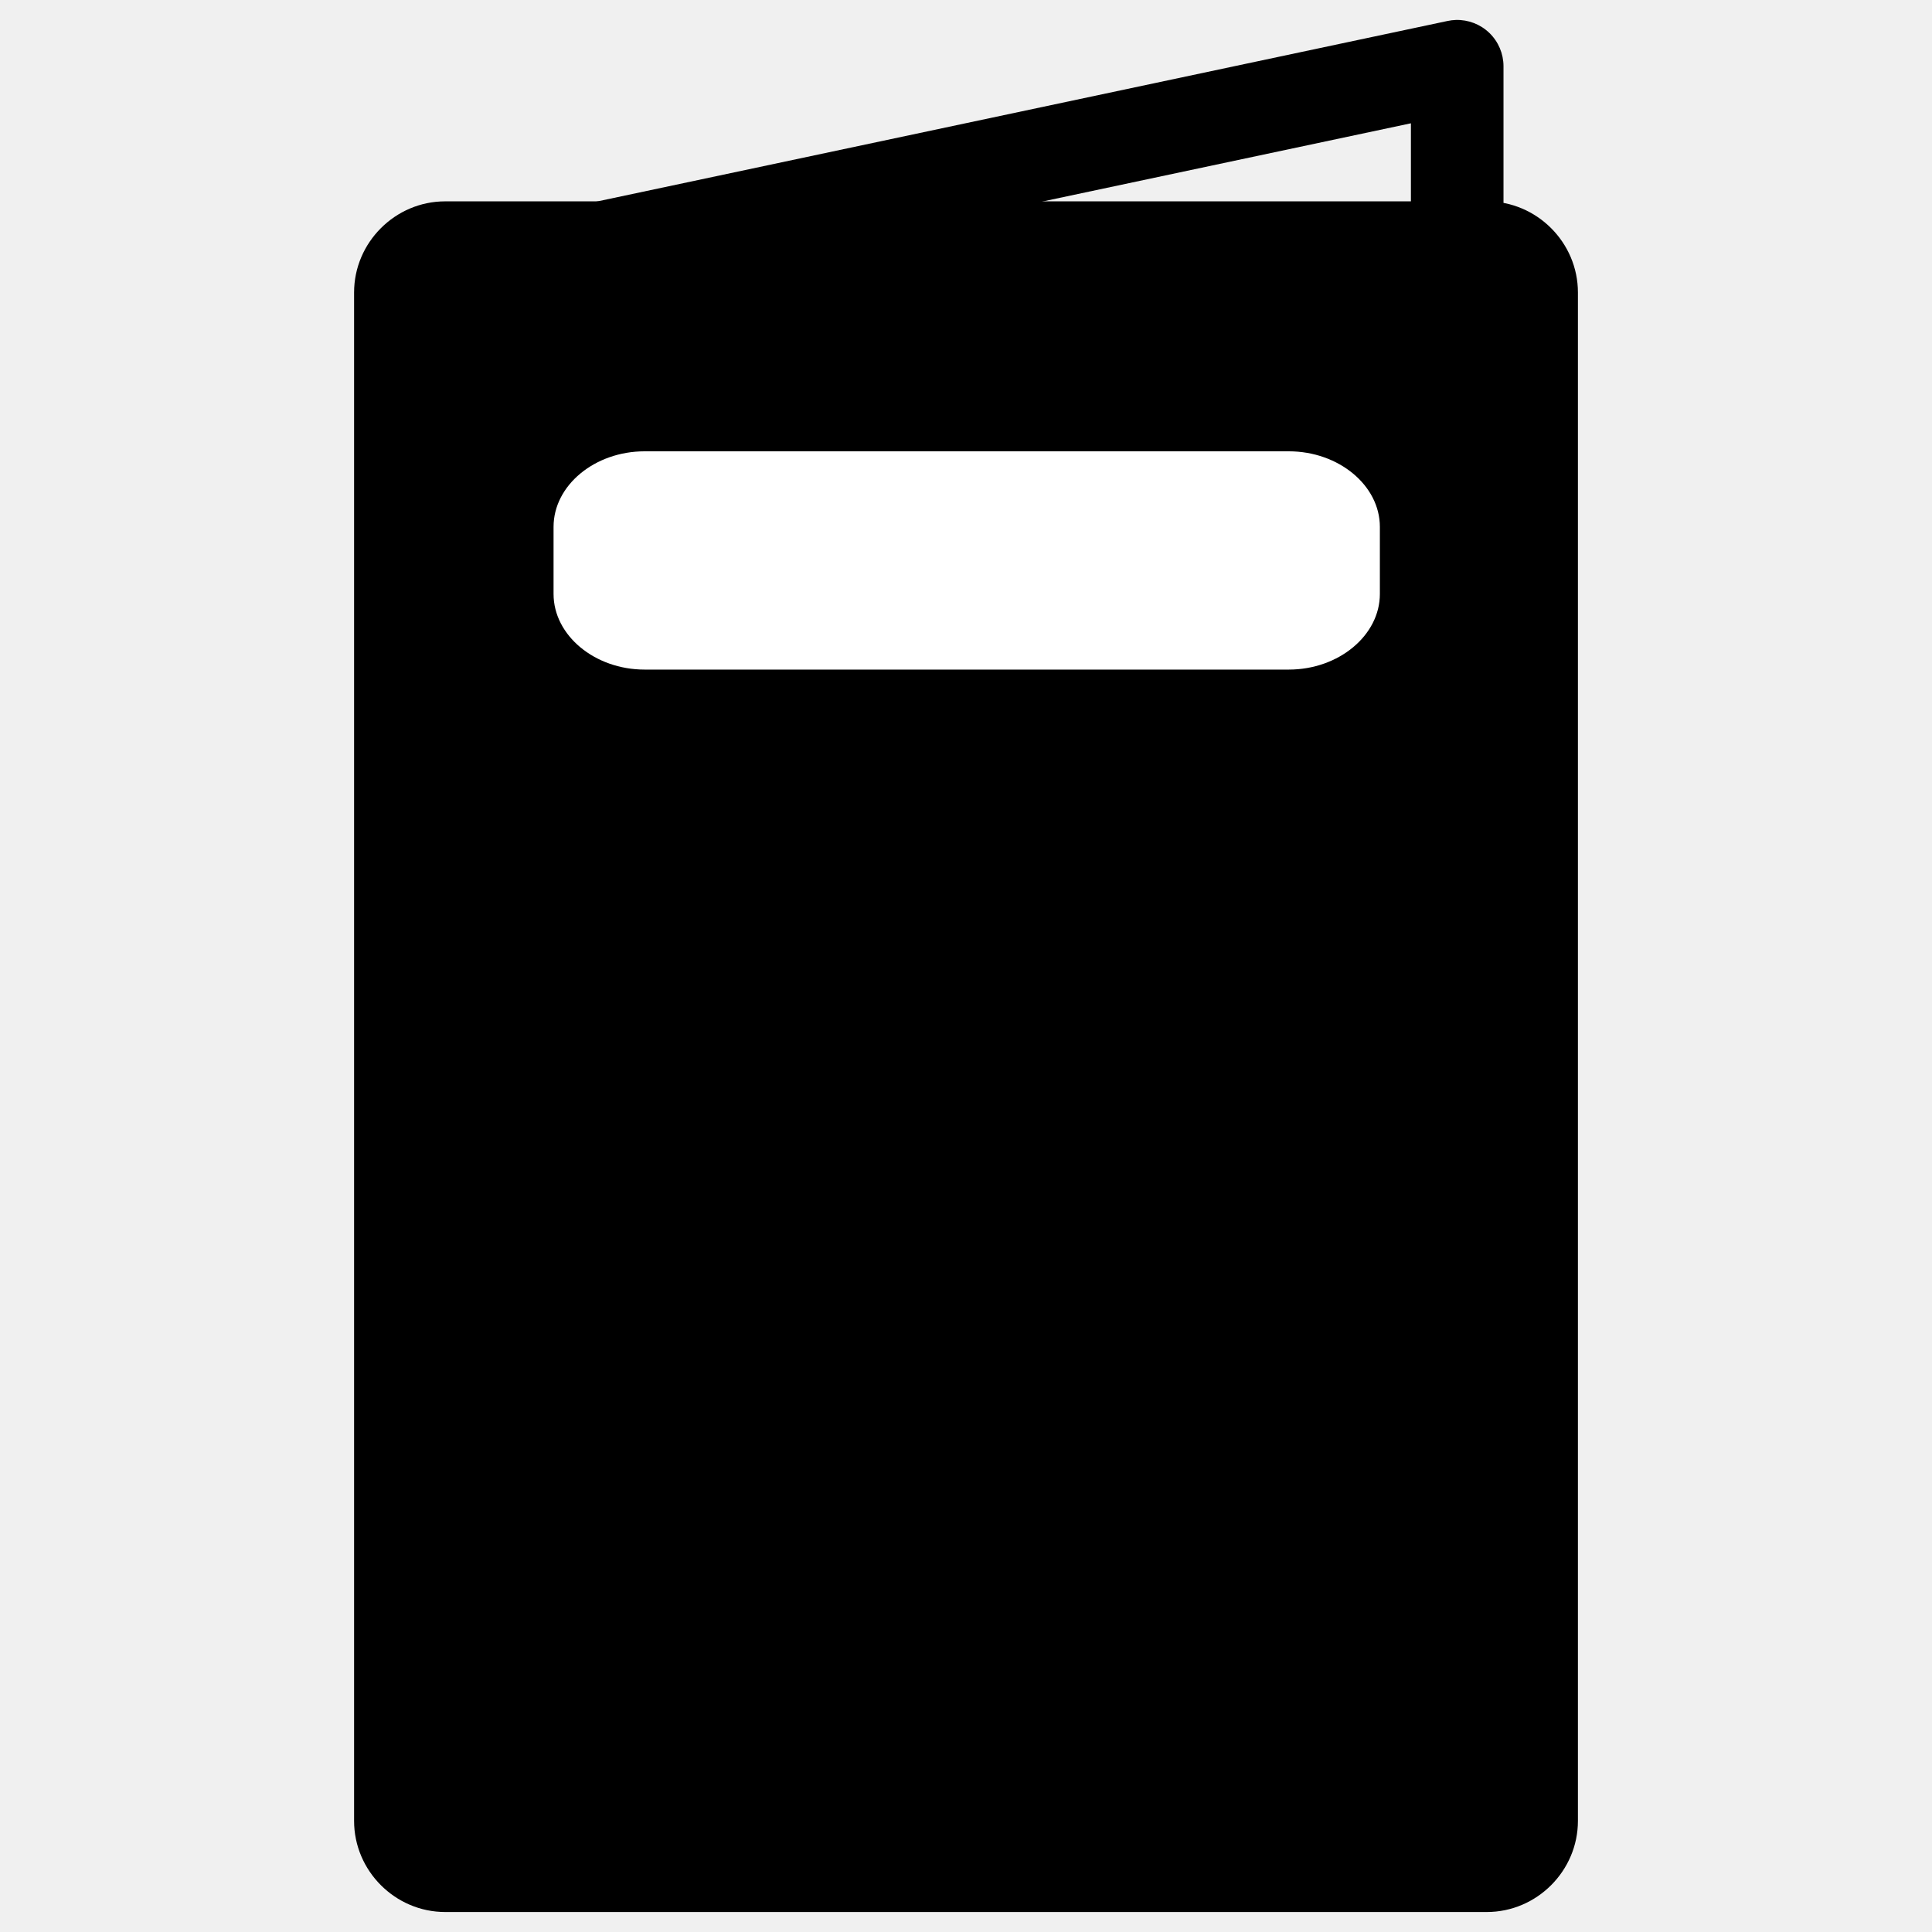
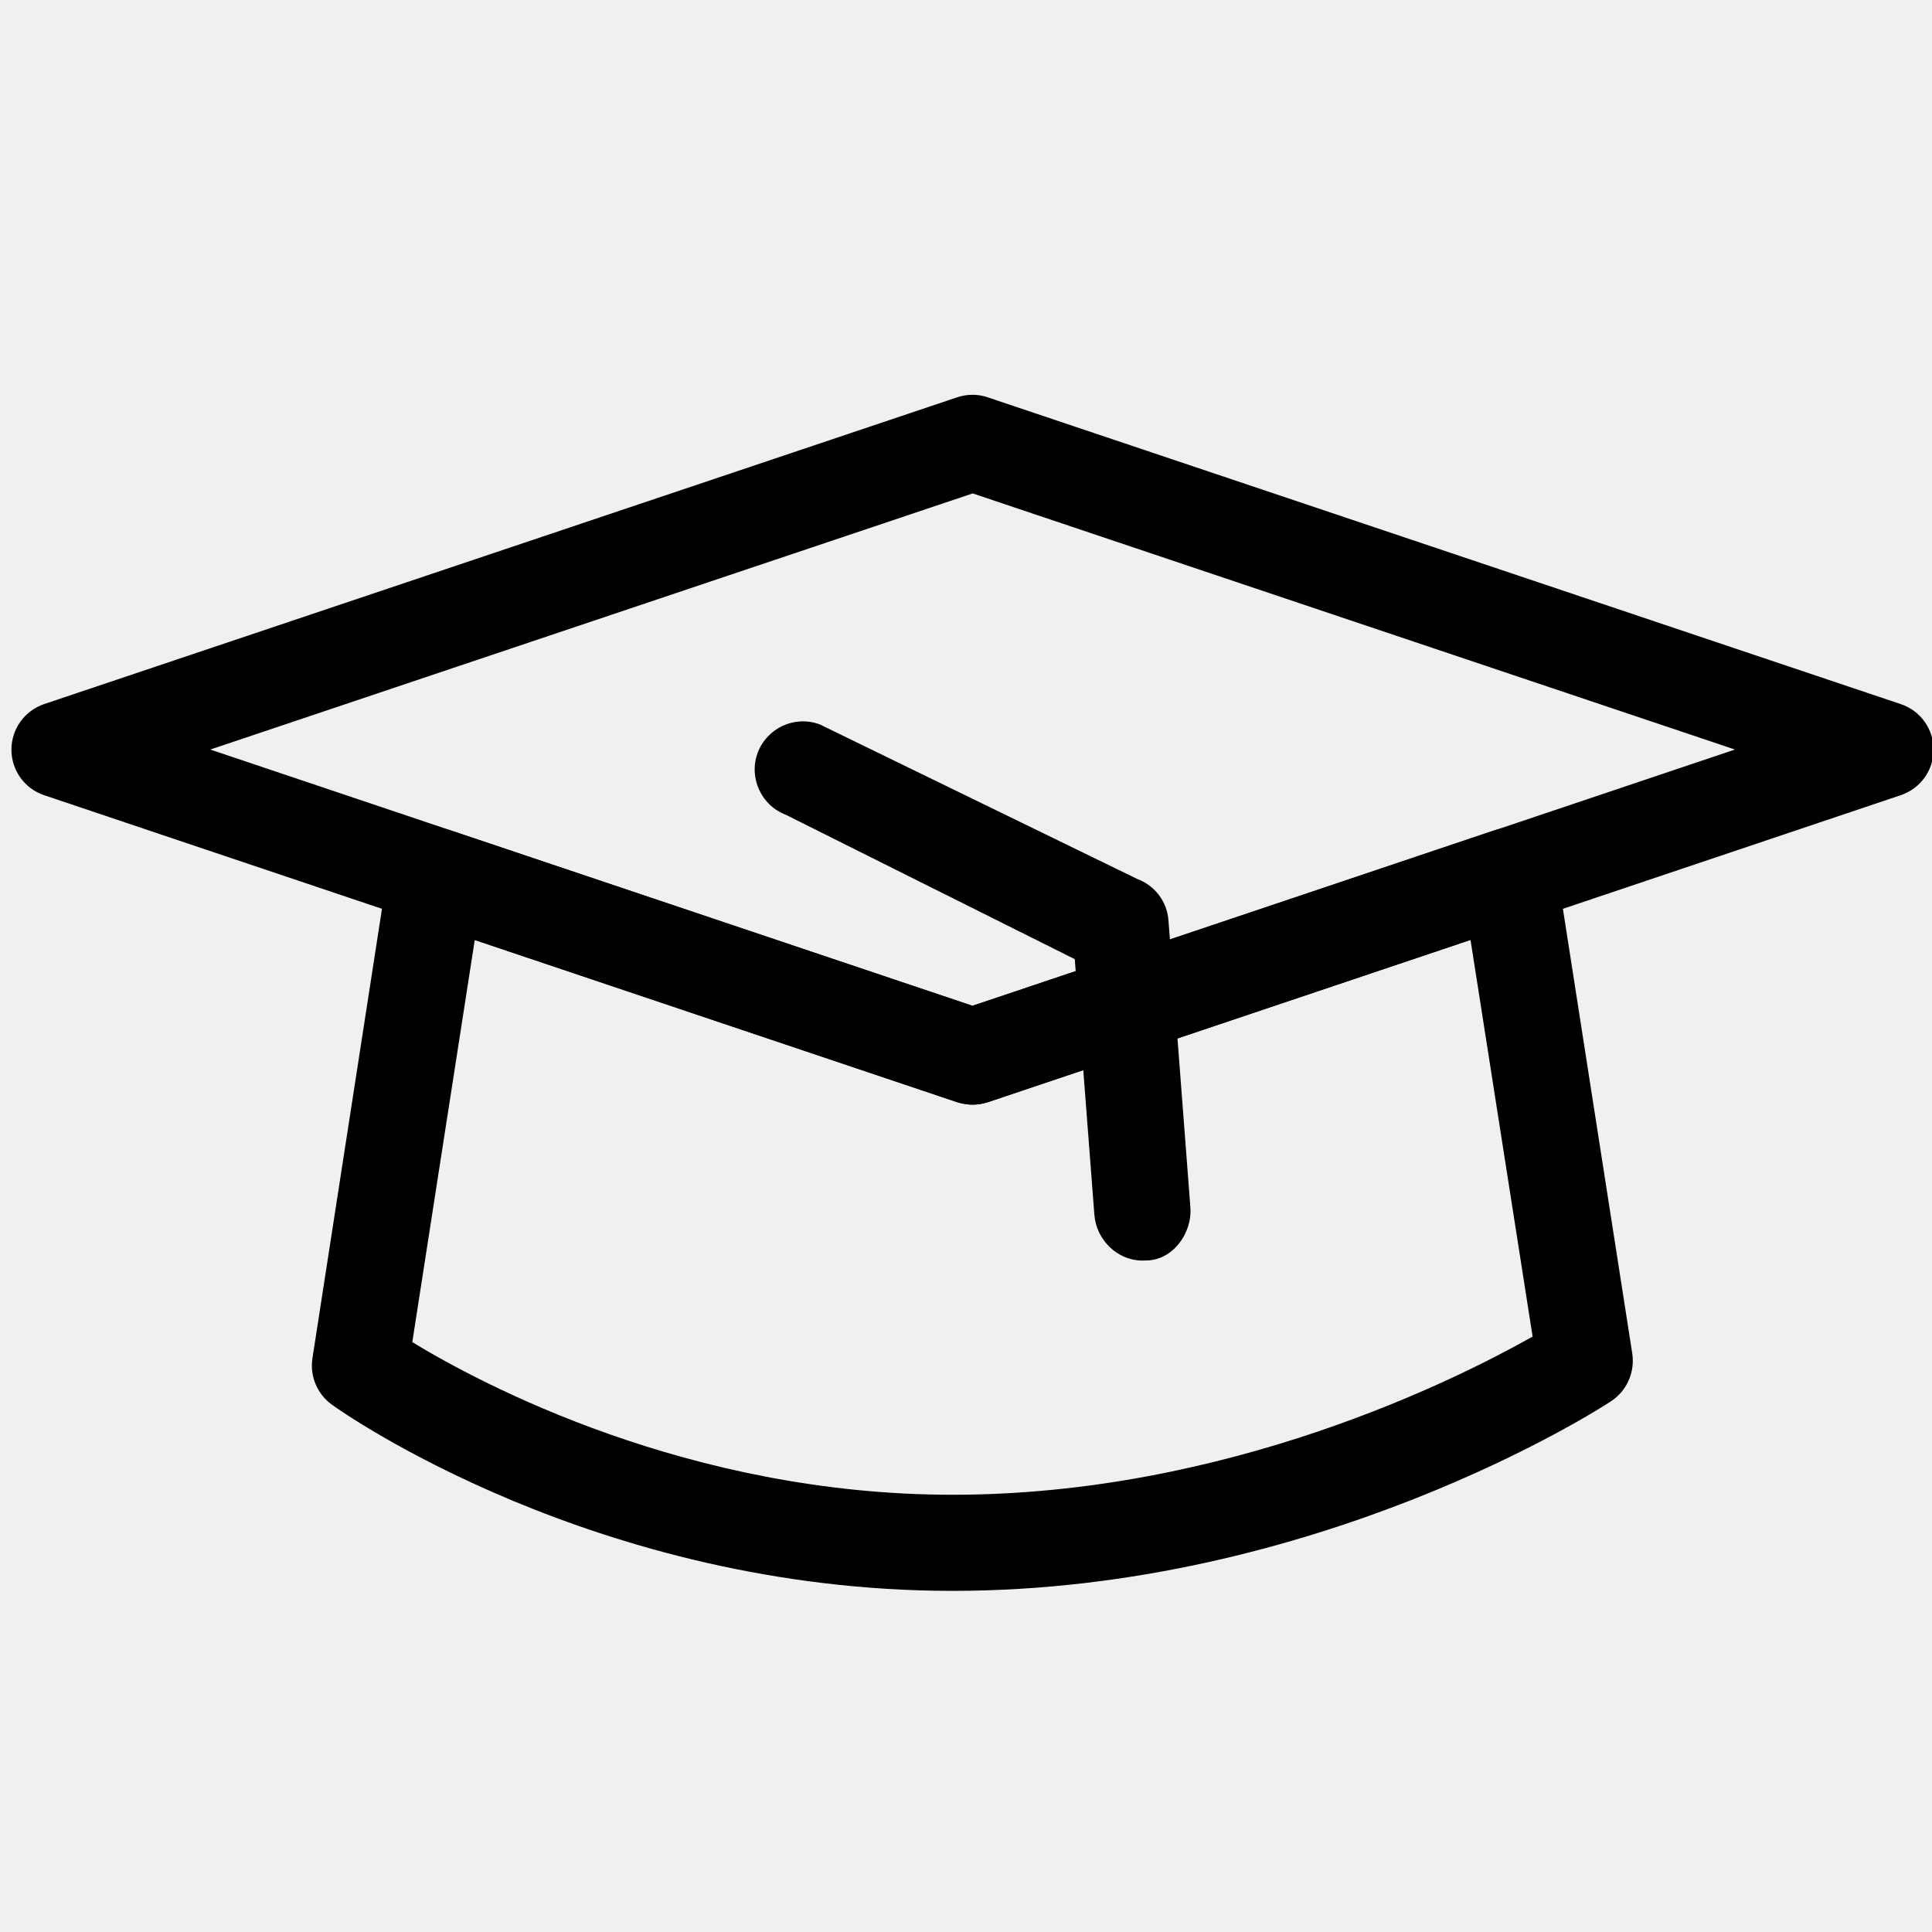
- <svg xmlns="http://www.w3.org/2000/svg" xmlns:ns1="http://www.openswatchbook.org/uri/2009/osb" version="1.1" id="Calque_1" x="0px" y="0px" width="27.129px" height="27.129px" viewBox="8.269 4.582 27.129 27.129" enable-background="new 8.269 4.582 27.129 27.129" xml:space="preserve">
-   <defs id="defs3327">
-     <linearGradient id="linearGradient4422" ns1:paint="solid">
-       <stop style="stop-color:#000000;stop-opacity:1;" offset="0" id="stop4424" />
-     </linearGradient>
-   </defs>
-   <g id="g3545" transform="translate(-0.1049766,-0.2057054)">
-     <g id="g6144">
-       <rect style="opacity:1;fill:#000000;fill-opacity:1;fill-rule:nonzero;stroke:none;stroke-width:0.593;stroke-miterlimit:4;stroke-dasharray:none;stroke-opacity:1" id="rect4428" width="16.143" height="22.524" x="13.792" y="8.46" />
-       <path style="color:#000000;font-style:normal;font-variant:normal;font-weight:normal;font-stretch:normal;font-size:medium;line-height:normal;font-family:sans-serif;text-indent:0;text-align:start;text-decoration:none;text-decoration-line:none;text-decoration-style:solid;text-decoration-color:#000000;letter-spacing:normal;word-spacing:normal;text-transform:none;direction:ltr;block-progression:tb;writing-mode:lr-tb;baseline-shift:baseline;text-anchor:start;white-space:normal;clip-rule:nonzero;display:inline;overflow:visible;visibility:visible;opacity:1;isolation:auto;mix-blend-mode:normal;color-interpolation:sRGB;color-interpolation-filters:linearRGB;solid-color:#000000;solid-opacity:1;fill:#000000;fill-opacity:1;fill-rule:nonzero;stroke:none;stroke-width:1;stroke-linecap:butt;stroke-linejoin:miter;stroke-miterlimit:4;stroke-dasharray:none;stroke-dashoffset:0;stroke-opacity:1;color-rendering:auto;image-rendering:auto;shape-rendering:auto;text-rendering:auto;enable-background:accumulate" d="m 14.625,7.615 c -0.702,0 -1.279,0.578 -1.279,1.279 l 0,21.463 c 0,0.702 0.578,1.279 1.279,1.279 l 14.627,0 c 0.702,0 1.279,-0.578 1.279,-1.279 l 0,-21.463 c 0,-0.702 -0.578,-1.279 -1.279,-1.279 l -14.627,0 z m 0,1 14.627,0 c 0.156,0 0.279,0.123 0.279,0.279 l 0,21.463 c 0,0.156 -0.123,0.279 -0.279,0.279 l -14.627,0 c -0.156,0 -0.279,-0.123 -0.279,-0.279 l 0,-21.463 c 0,-0.156 0.123,-0.279 0.279,-0.279 z" id="path7" />
-       <path style="color:#000000;font-style:normal;font-variant:normal;font-weight:normal;font-stretch:normal;font-size:medium;line-height:normal;font-family:sans-serif;text-indent:0;text-align:start;text-decoration:none;text-decoration-line:none;text-decoration-style:solid;text-decoration-color:#000000;letter-spacing:normal;word-spacing:normal;text-transform:none;direction:ltr;block-progression:tb;writing-mode:lr-tb;baseline-shift:baseline;text-anchor:start;white-space:normal;clip-rule:nonzero;display:inline;overflow:visible;visibility:visible;opacity:1;isolation:auto;mix-blend-mode:normal;color-interpolation:sRGB;color-interpolation-filters:linearRGB;solid-color:#000000;solid-opacity:1;fill:#000000;fill-opacity:1;fill-rule:nonzero;stroke:none;stroke-width:20;stroke-linecap:round;stroke-linejoin:round;stroke-miterlimit:10;stroke-dasharray:none;stroke-dashoffset:0;stroke-opacity:1;color-rendering:auto;image-rendering:auto;shape-rendering:auto;text-rendering:auto;enable-background:accumulate" d="m 28.817,5.068 a 0.65,0.65 0 0 0 -0.116,0.014 L 14.406,8.116 a 0.65,0.65 0 1 0 0.27,1.271 l 13.51,-2.868 0,2.115 a 0.65,0.65 0 1 0 1.3,0 l 0,-2.918 A 0.65,0.65 0 0 0 28.817,5.068 Z" id="polyline9" />
-       <path style="color:#000000;font-style:normal;font-variant:normal;font-weight:normal;font-stretch:normal;font-size:medium;line-height:normal;font-family:sans-serif;text-indent:0;text-align:start;text-decoration:none;text-decoration-line:none;text-decoration-style:solid;text-decoration-color:#000000;letter-spacing:normal;word-spacing:normal;text-transform:none;direction:ltr;block-progression:tb;writing-mode:lr-tb;baseline-shift:baseline;text-anchor:start;white-space:normal;clip-rule:nonzero;display:inline;overflow:visible;visibility:visible;opacity:1;isolation:auto;mix-blend-mode:normal;color-interpolation:sRGB;color-interpolation-filters:linearRGB;solid-color:#000000;solid-opacity:1;fill:#ffffff;fill-opacity:1;fill-rule:nonzero;stroke:none;stroke-width:1;stroke-linecap:butt;stroke-linejoin:miter;stroke-miterlimit:4;stroke-dasharray:none;stroke-dashoffset:0;stroke-opacity:1;color-rendering:auto;image-rendering:auto;shape-rendering:auto;text-rendering:auto;enable-background:accumulate" d="m 17.426,11.125 c -0.702,0 -1.279,0.479 -1.279,1.061 l 0,0.942 c 0,0.582 0.578,1.062 1.279,1.062 l 9.045,0 c 0.702,0 1.279,-0.481 1.279,-1.062 l 0,-0.942 c 0,-0.582 -0.578,-1.061 -1.279,-1.061 l -9.045,0 z m 0,0.829 9.045,0 c 0.156,0 0.279,0.102 0.279,0.232 l 0,0.942 c 0,0.129 -0.123,0.233 -0.279,0.233 l -9.045,0 c -0.156,0 -0.279,-0.104 -0.279,-0.233 l 0,-0.942 c 0,-0.129 0.123,-0.232 0.279,-0.232 z" id="path11" />
-       <rect style="opacity:1;fill:#ffffff;fill-opacity:1;fill-rule:nonzero;stroke:none;stroke-width:0.601;stroke-miterlimit:4;stroke-dasharray:none;stroke-opacity:1" id="rect4490" width="9.829" height="2.127" x="17.005" y="11.767" />
+ <svg xmlns="http://www.w3.org/2000/svg" version="1.1" id="Calque_1" x="0px" y="0px" width="27.129px" height="27.129px" viewBox="8.269 4.582 27.129 27.129" enable-background="new 8.269 4.582 27.129 27.129" xml:space="preserve">
+   <defs id="defs3327" />
+   <g transform="matrix(1.349523,0,0,1.349523,0.07869421,0.07878055)" id="g6485">
+     <g id="g6487">
+       <path d="M 15.98,19.89 C 12.277,19.89 9.634,18.035 9.523,17.953 9.37,17.843 9.291,17.656 9.32,17.47 l 0.788,-5.094 c 0.022,-0.146 0.108,-0.274 0.234,-0.351 0.126,-0.079 0.278,-0.095 0.419,-0.047 l 5.425,1.824 5.427,-1.824 c 0.141,-0.047 0.293,-0.03 0.42,0.046 0.125,0.077 0.211,0.205 0.233,0.351 l 0.787,5.046 c 0.029,0.194 -0.057,0.389 -0.221,0.496 -0.121,0.081 -3.061,1.973 -6.852,1.973 z m -5.621,-2.588 c 0.714,0.434 2.872,1.588 5.622,1.588 2.865,0 5.25,-1.203 6.035,-1.646 l -0.646,-4.127 -5.021,1.688 c -0.104,0.034 -0.216,0.034 -0.318,0 l -5.022,-1.688 -0.65,4.185 z" id="path6489" />
+     </g>
+     <g id="g6491">
+       <path d="m 16.188,14.831 c -0.055,0 -0.106,-0.01 -0.16,-0.025 l -9.5,-3.195 c -0.203,-0.068 -0.34,-0.259 -0.34,-0.474 0,-0.215 0.137,-0.405 0.34,-0.474 l 9.5,-3.192 c 0.104,-0.035 0.216,-0.035 0.318,0 l 9.5,3.192 c 0.205,0.068 0.342,0.259 0.342,0.474 0,0.215 -0.137,0.405 -0.342,0.474 l -9.5,3.195 c -0.05,0.015 -0.105,0.025 -0.158,0.025 z M 8.257,11.136 16.19,13.803 24.121,11.136 16.19,8.471 8.257,11.136 z" id="path6493" />
+     </g>
+     <g id="g6495">
+       <path d="m 17.954,16.453 c -0.259,0 -0.479,-0.216 -0.498,-0.478 l -0.204,-2.658 -3.006,-1.502 c -0.258,-0.098 -0.389,-0.388 -0.293,-0.646 0.098,-0.259 0.386,-0.391 0.645,-0.295 l 3.305,1.609 c 0.183,0.068 0.31,0.236 0.324,0.431 l 0.228,2.985 c 0.021,0.273 -0.187,0.553 -0.461,0.553 -0.015,10e-4 -0.027,10e-4 -0.04,10e-4 z" id="path6497" />
    </g>
  </g>
</svg>
